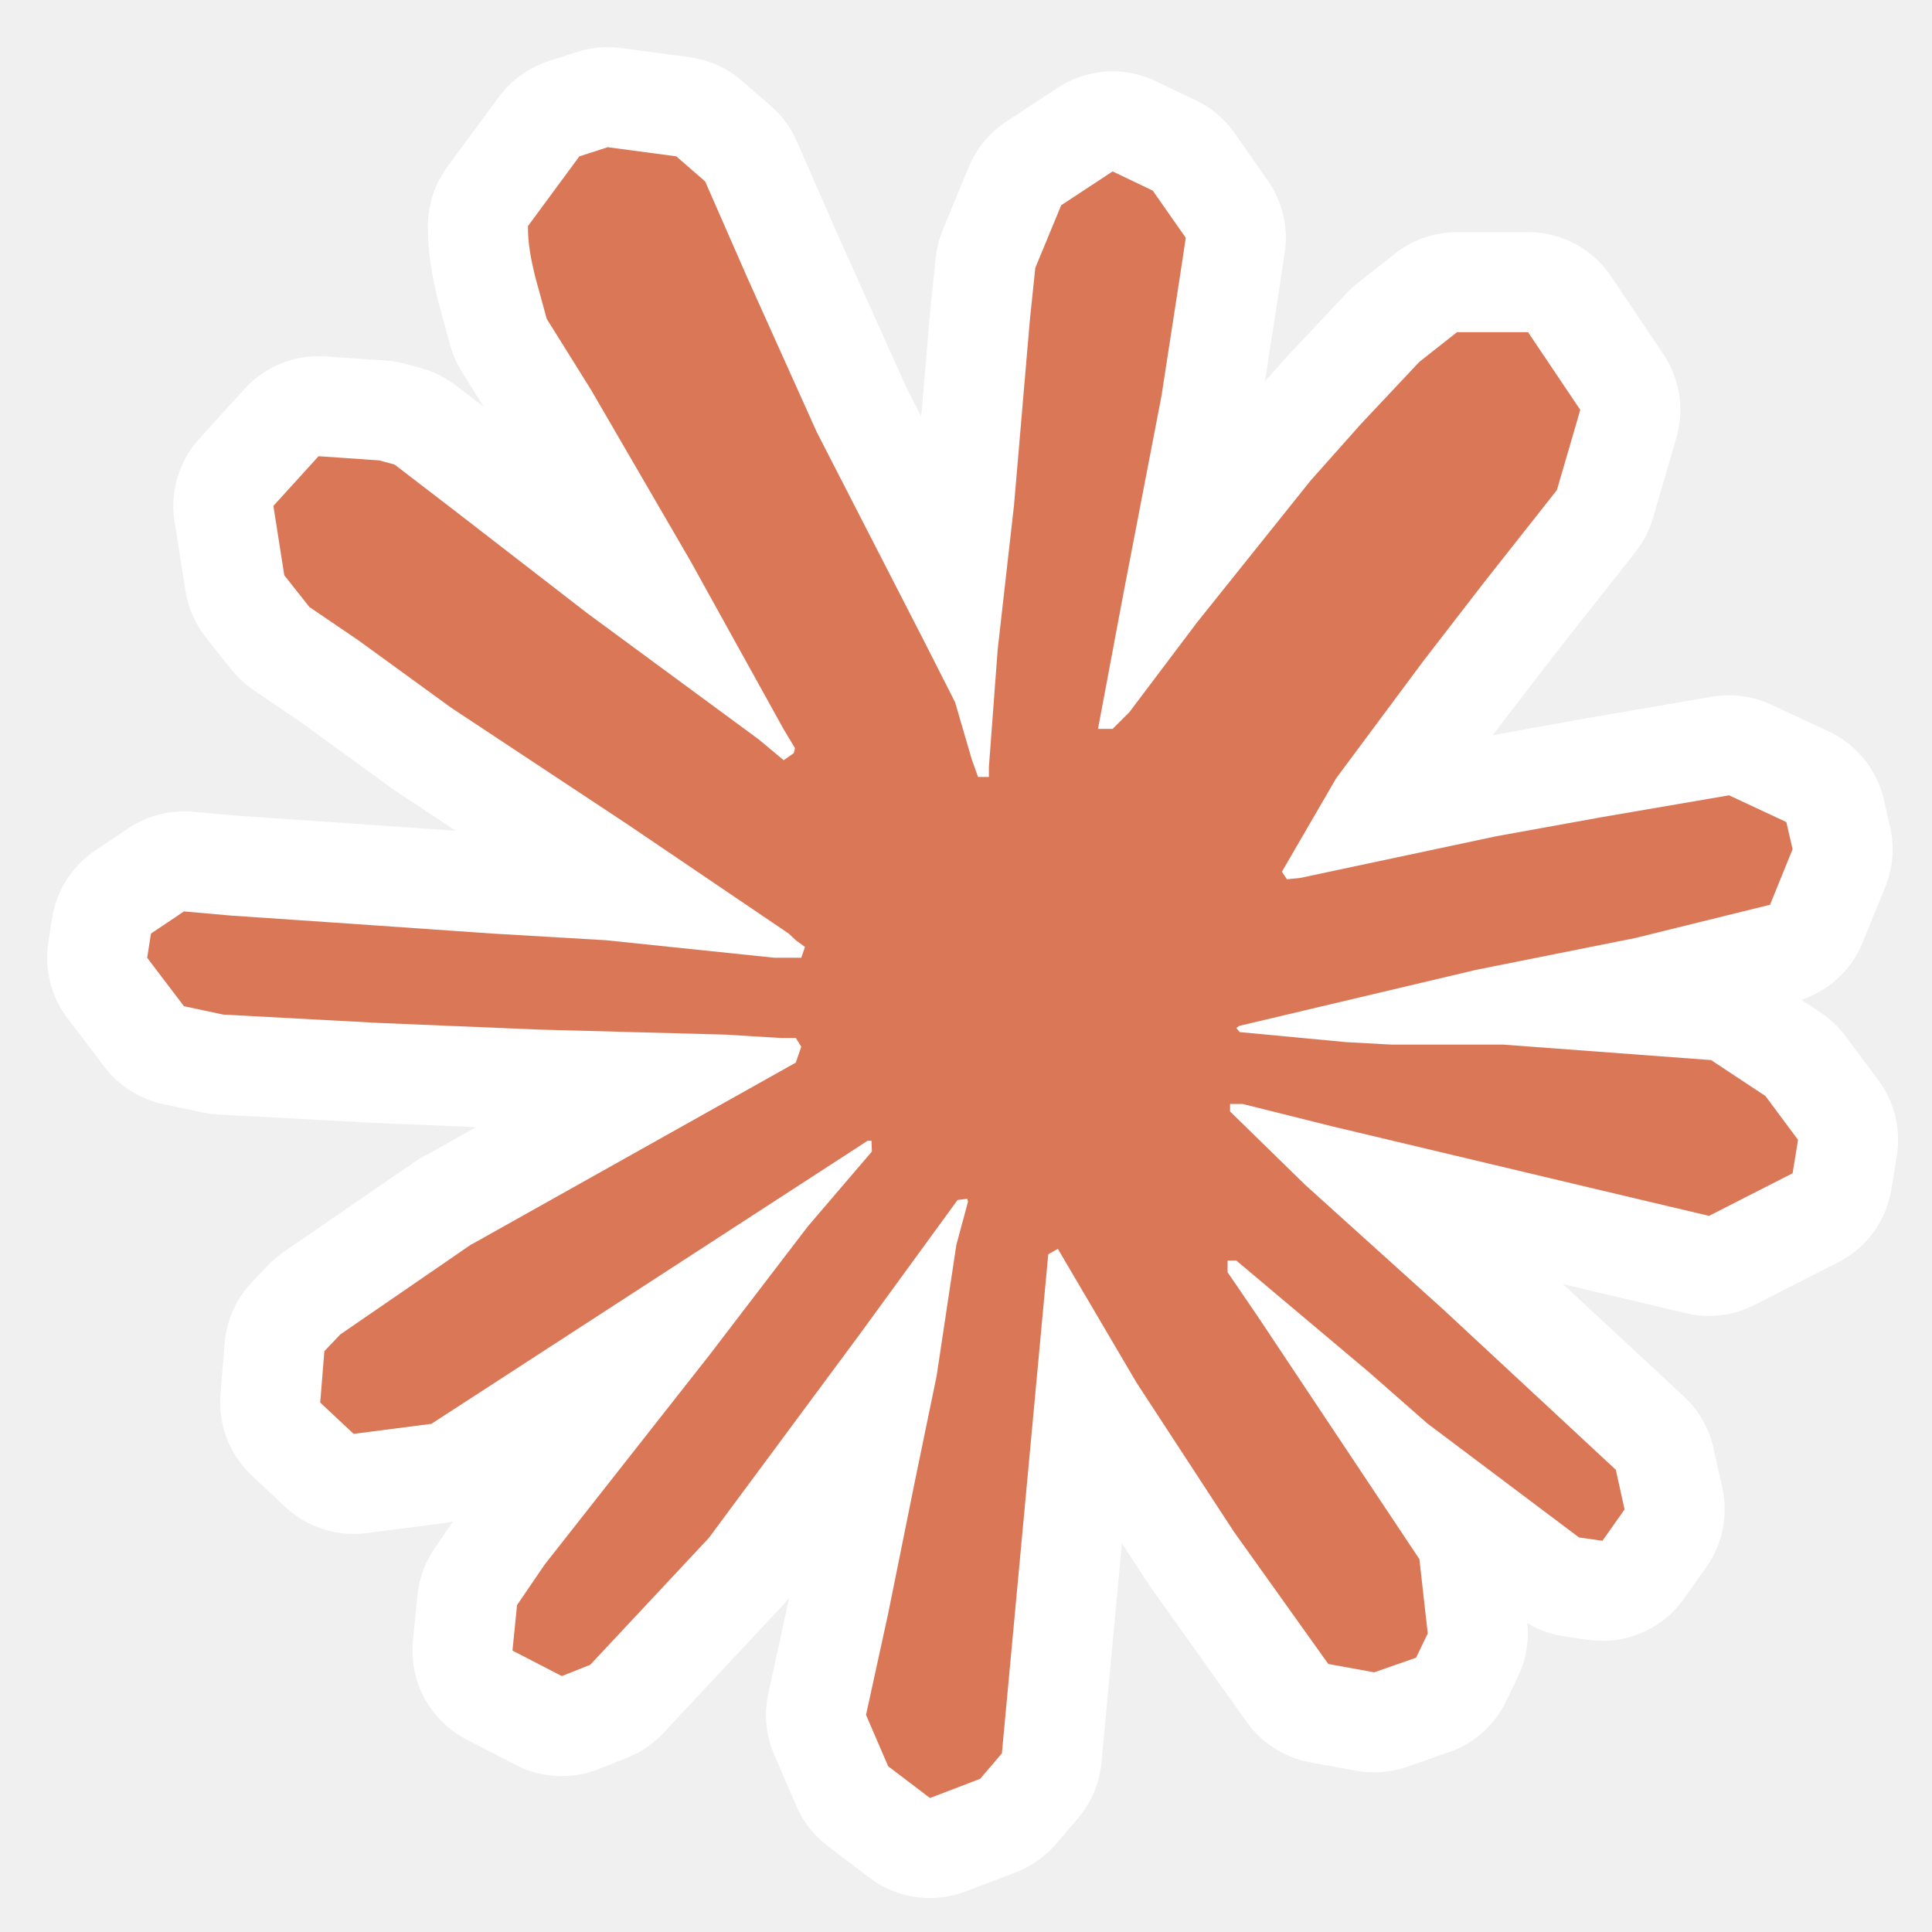
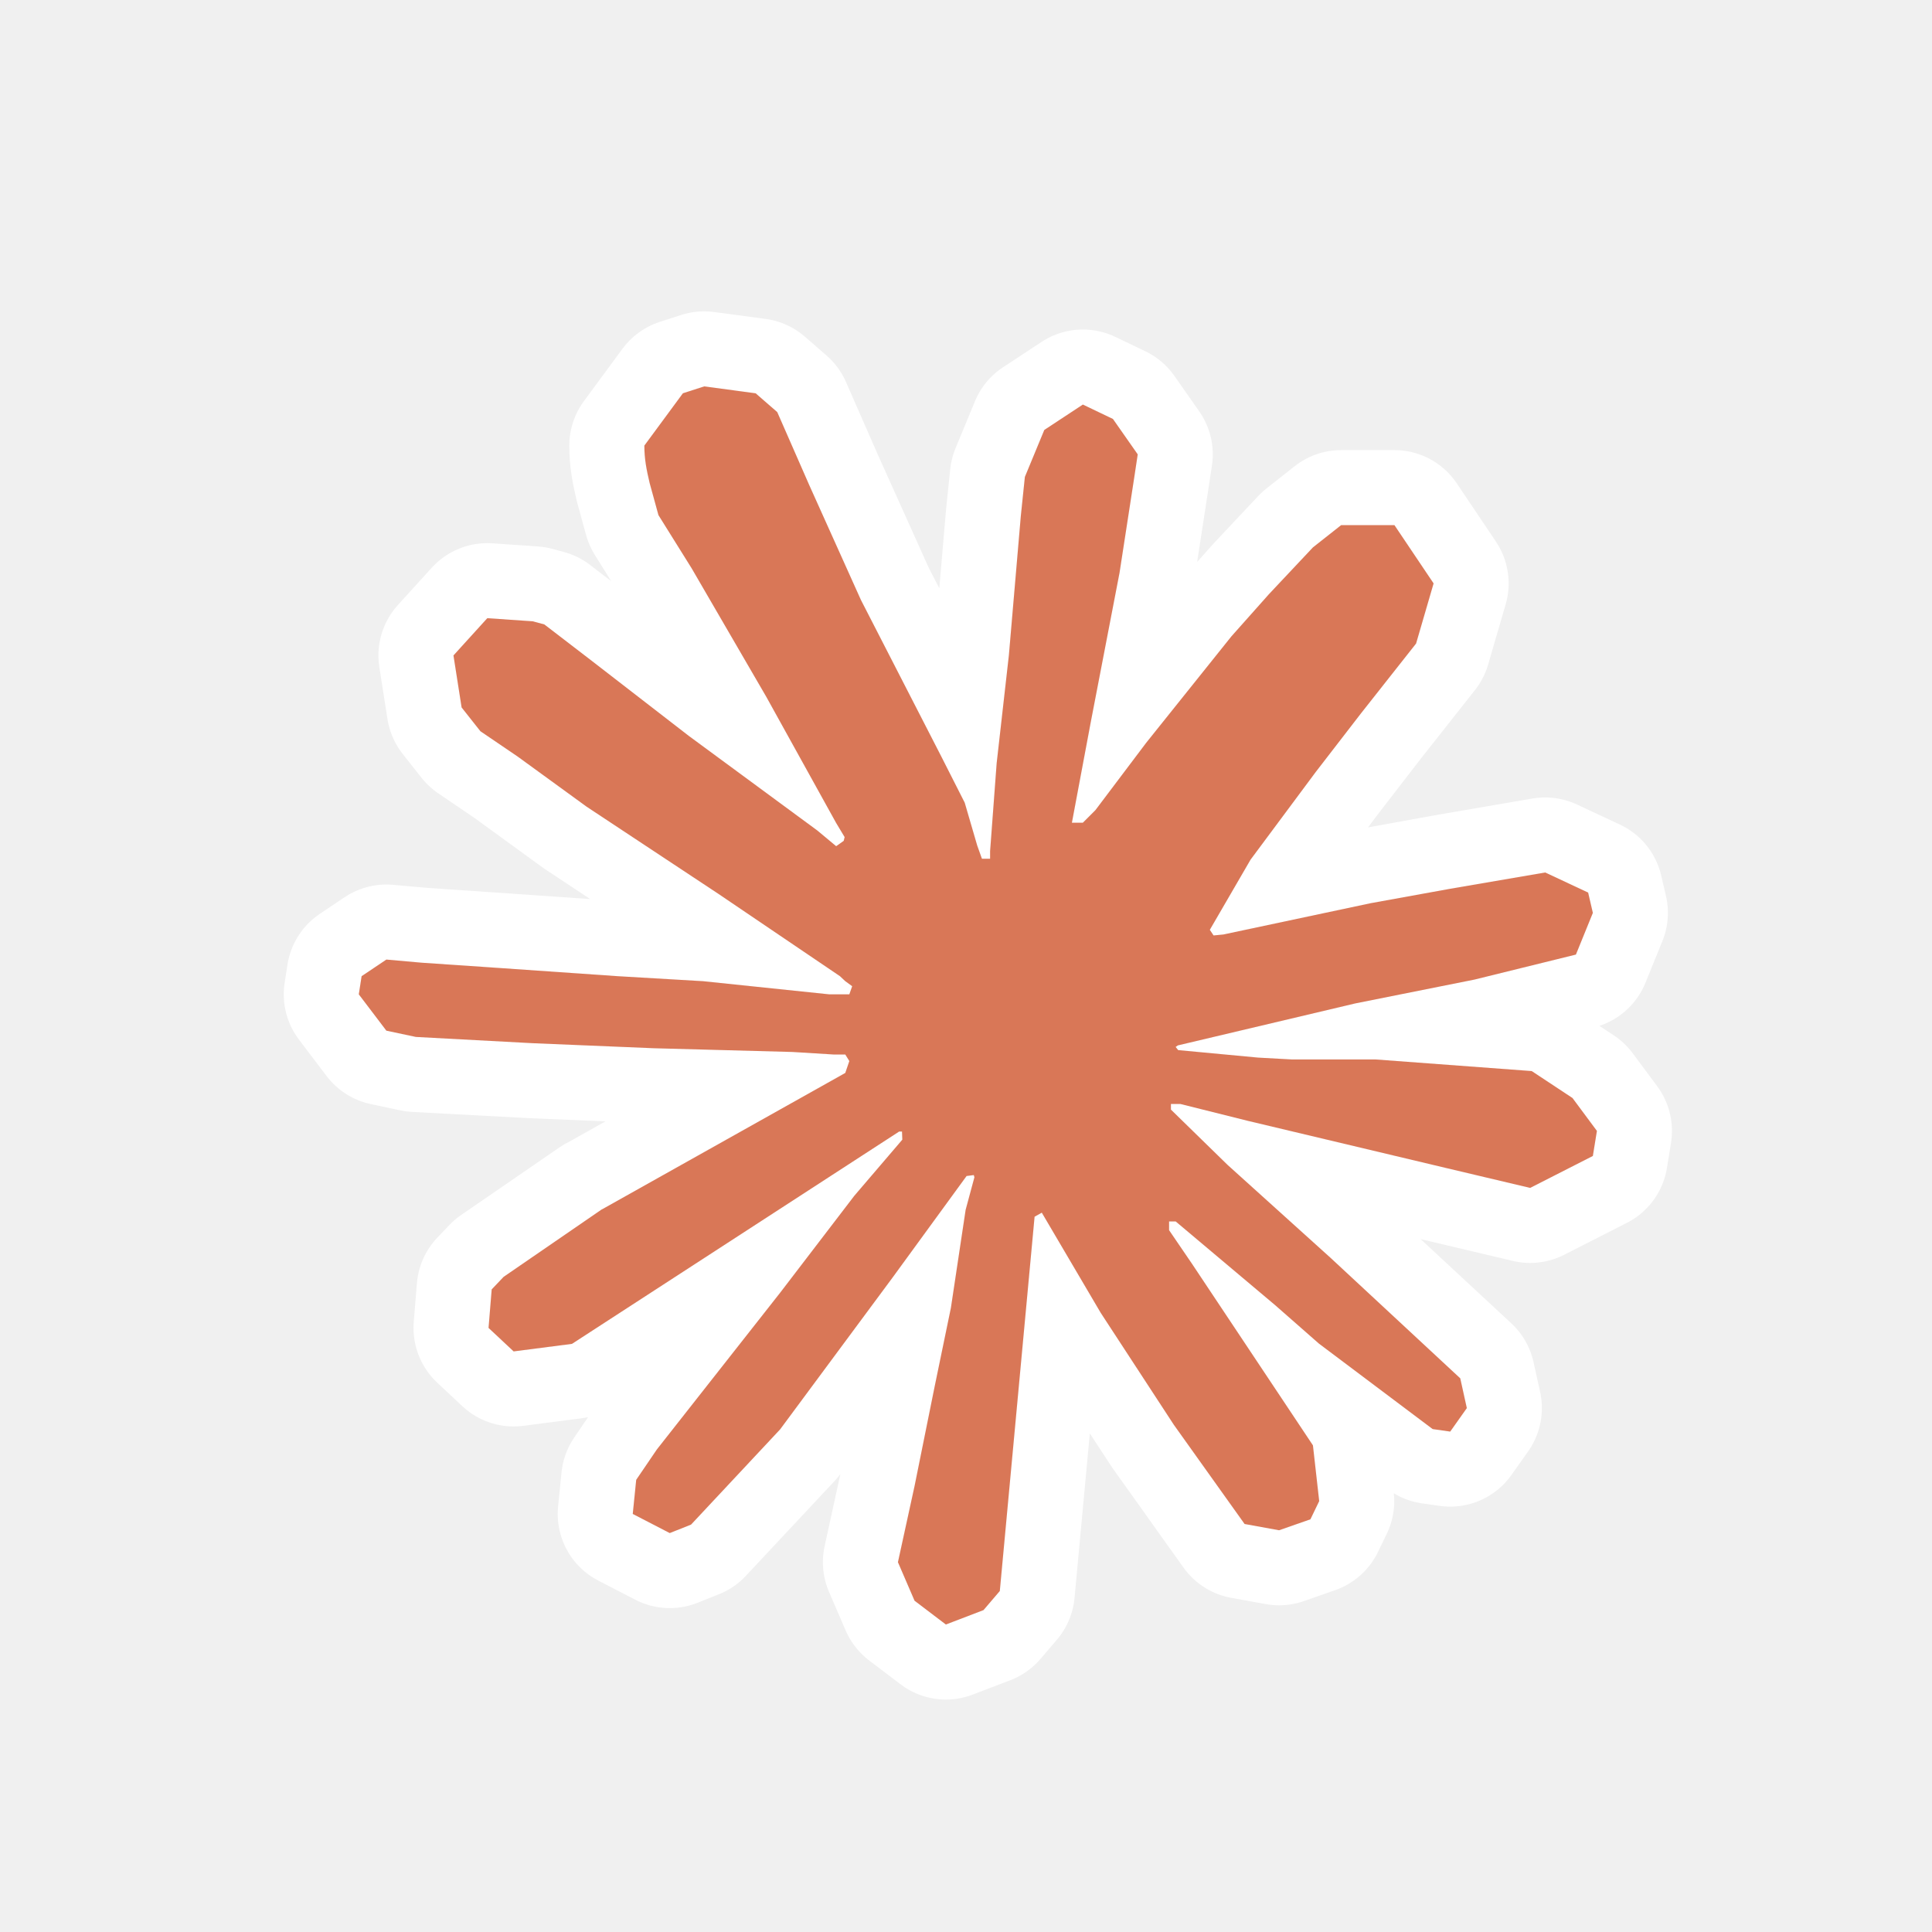
<svg xmlns="http://www.w3.org/2000/svg" width="70" height="70" viewBox="0 0 70 70" fill="none">
-   <mask id="path-1-outside-1_645_407" maskUnits="userSpaceOnUse" x="1.333" y="1.333" width="68" height="68" fill="black">
-     <rect fill="white" x="1.333" y="1.333" width="68" height="68" />
-     <path d="M17.069 45.097L28.834 38.5L29.031 37.925L28.834 37.607H28.259L26.29 37.486L19.567 37.305L13.737 37.063L8.089 36.76L6.666 36.457L5.333 34.702L5.47 33.825L6.666 33.023L8.377 33.174L12.162 33.431L17.841 33.825L21.96 34.067L28.062 34.702H29.031L29.167 34.309L28.834 34.067L28.577 33.825L22.702 29.845L16.342 25.639L13.011 23.218L11.209 21.992L10.3 20.842L9.906 18.331L11.542 16.53L13.737 16.681L14.298 16.833L16.524 18.542L21.278 22.219L27.487 26.788L28.395 27.545L28.759 27.288L28.804 27.106L28.395 26.425L25.018 20.328L21.415 14.124L19.809 11.552L19.386 10.008C19.234 9.373 19.128 8.843 19.128 8.193L20.991 5.666L22.02 5.333L24.504 5.666L25.549 6.574L27.093 10.099L29.591 15.652L33.468 23.203L34.604 25.442L35.209 27.515L35.437 28.151H35.83V27.787L36.148 23.536L36.739 18.315L37.314 11.597L37.511 9.706L38.45 7.436L40.312 6.211L41.766 6.907L42.962 8.616L42.796 9.721L42.084 14.336L40.691 21.569L39.782 26.41H40.312L40.918 25.805L43.371 22.552L47.49 17.407L49.307 15.365L51.427 13.11L52.79 12.036H55.364L57.256 14.851L56.409 17.756L53.759 21.115L51.563 23.959L48.413 28.196L46.445 31.585L46.627 31.858L47.096 31.812L54.213 30.299L58.059 29.603L62.647 28.816L64.722 29.785L64.949 30.768L64.131 32.781L59.225 33.991L53.471 35.141L44.9 37.169L44.794 37.244L44.916 37.395L48.777 37.759L50.428 37.849H54.471L61.996 38.409L63.965 39.711L65.146 41.299L64.949 42.51L61.92 44.053L57.832 43.085L48.292 40.815L45.022 39.998H44.567V40.27L47.293 42.933L52.29 47.443L58.544 53.253L58.861 54.69L58.059 55.825L57.211 55.704L51.714 51.573L49.595 49.712L44.794 45.672H44.477V46.096L45.582 47.715L51.427 56.491L51.73 59.184L51.306 60.062L49.791 60.591L48.126 60.288L44.703 55.492L41.175 50.09L38.328 45.248L37.98 45.445L36.3 63.527L35.512 64.45L33.695 65.145L32.181 63.996L31.378 62.135L32.181 58.458L33.15 53.661L33.937 49.848L34.649 45.112L35.073 43.539L35.043 43.433L34.694 43.478L31.121 48.381L25.685 55.719L21.384 60.319L20.355 60.727L18.568 59.804L18.734 58.155L19.734 56.688L25.684 49.122L29.273 44.431L31.59 41.723L31.575 41.329H31.439L15.63 51.588L12.813 51.951L11.602 50.817L11.753 48.956L12.329 48.35L17.083 45.082L17.069 45.097Z" />
+   <mask id="path-1-outside-1_645_407" maskUnits="userSpaceOnUse" x="10" y="11" width="51" height="51" fill="black">
+     <rect fill="white" x="10" y="11" width="51" height="51" />
+     <path d="M21.802 43.823L30.626 38.875L30.773 38.444L30.626 38.206H30.194L28.718 38.115L23.675 37.979L19.303 37.797L15.067 37.57L13.999 37.343L13 36.027L13.102 35.369L13.999 34.767L15.283 34.881L18.122 35.074L22.381 35.369L25.47 35.55L30.047 36.027H30.773L30.876 35.732L30.626 35.55L30.433 35.369L26.026 32.384L21.256 29.229L18.758 27.413L17.406 26.494L16.725 25.632L16.43 23.748L17.656 22.398L19.303 22.511L19.723 22.625L21.393 23.907L24.959 26.665L29.615 30.092L30.296 30.659L30.569 30.466L30.603 30.33L30.296 29.819L27.764 25.246L25.061 20.593L23.857 18.664L23.539 17.506C23.426 17.03 23.346 16.633 23.346 16.145L24.743 14.249L25.515 14L27.378 14.25L28.161 14.931L29.32 17.575L31.194 21.74L34.101 27.402L34.953 29.082L35.407 30.637L35.577 31.113H35.873V30.841L36.111 27.652L36.554 23.737L36.986 18.698L37.133 17.28L37.837 15.578L39.234 14.658L40.324 15.18L41.222 16.463L41.097 17.291L40.563 20.752L39.518 26.177L38.837 29.808H39.234L39.688 29.354L41.528 26.914L44.617 23.056L45.98 21.524L47.57 19.833L48.592 19.027H50.523L51.942 21.138L51.307 23.317L49.319 25.836L47.672 27.97L45.31 31.147L43.834 33.689L43.97 33.893L44.322 33.859L49.66 32.725L52.544 32.202L55.985 31.612L57.541 32.339L57.712 33.076L57.098 34.586L53.419 35.493L49.103 36.356L42.675 37.877L42.596 37.933L42.687 38.047L45.583 38.319L46.821 38.387H49.853L55.497 38.807L56.974 39.783L57.859 40.975L57.712 41.883L55.44 43.04L52.374 42.314L45.219 40.612L42.766 39.999H42.425V40.203L44.47 42.2L48.217 45.582L52.908 49.94L53.146 51.018L52.544 51.869L51.908 51.778L47.786 48.68L46.196 47.284L42.596 44.254H42.358V44.572L43.186 45.786L47.57 52.368L47.797 54.388L47.479 55.047L46.344 55.444L45.094 55.217L42.528 51.619L39.882 47.568L37.746 43.937L37.485 44.084L36.225 57.645L35.634 58.337L34.271 58.859L33.136 57.997L32.534 56.601L33.136 53.843L33.862 50.246L34.453 47.386L34.987 43.834L35.305 42.654L35.282 42.575L35.021 42.609L32.341 46.286L28.264 51.79L25.038 55.239L24.266 55.546L22.926 54.853L23.051 53.617L23.8 52.516L28.263 46.842L30.955 43.324L32.693 41.292L32.681 40.997H32.579L20.723 48.691L18.61 48.964L17.701 48.113L17.815 46.717L18.247 46.263L21.813 43.812L21.802 43.823Z" />
  </mask>
-   <path d="M17.069 45.097L28.834 38.5L29.031 37.925L28.834 37.607H28.259L26.29 37.486L19.567 37.305L13.737 37.063L8.089 36.76L6.666 36.457L5.333 34.702L5.47 33.825L6.666 33.023L8.377 33.174L12.162 33.431L17.841 33.825L21.96 34.067L28.062 34.702H29.031L29.167 34.309L28.834 34.067L28.577 33.825L22.702 29.845L16.342 25.639L13.011 23.218L11.209 21.992L10.3 20.842L9.906 18.331L11.542 16.53L13.737 16.681L14.298 16.833L16.524 18.542L21.278 22.219L27.487 26.788L28.395 27.545L28.759 27.288L28.804 27.106L28.395 26.425L25.018 20.328L21.415 14.124L19.809 11.552L19.386 10.008C19.234 9.373 19.128 8.843 19.128 8.193L20.991 5.666L22.02 5.333L24.504 5.666L25.549 6.574L27.093 10.099L29.591 15.652L33.468 23.203L34.604 25.442L35.209 27.515L35.437 28.151H35.83V27.787L36.148 23.536L36.739 18.315L37.314 11.597L37.511 9.706L38.45 7.436L40.312 6.211L41.766 6.907L42.962 8.616L42.796 9.721L42.084 14.336L40.691 21.569L39.782 26.41H40.312L40.918 25.805L43.371 22.552L47.49 17.407L49.307 15.365L51.427 13.11L52.79 12.036H55.364L57.256 14.851L56.409 17.756L53.759 21.115L51.563 23.959L48.413 28.196L46.445 31.585L46.627 31.858L47.096 31.812L54.213 30.299L58.059 29.603L62.647 28.816L64.722 29.785L64.949 30.768L64.131 32.781L59.225 33.991L53.471 35.141L44.9 37.169L44.794 37.244L44.916 37.395L48.777 37.759L50.428 37.849H54.471L61.996 38.409L63.965 39.711L65.146 41.299L64.949 42.51L61.92 44.053L57.832 43.085L48.292 40.815L45.022 39.998H44.567V40.27L47.293 42.933L52.29 47.443L58.544 53.253L58.861 54.69L58.059 55.825L57.211 55.704L51.714 51.573L49.595 49.712L44.794 45.672H44.477V46.096L45.582 47.715L51.427 56.491L51.73 59.184L51.306 60.062L49.791 60.591L48.126 60.288L44.703 55.492L41.175 50.09L38.328 45.248L37.98 45.445L36.3 63.527L35.512 64.45L33.695 65.145L32.181 63.996L31.378 62.135L32.181 58.458L33.15 53.661L33.937 49.848L34.649 45.112L35.073 43.539L35.043 43.433L34.694 43.478L31.121 48.381L25.685 55.719L21.384 60.319L20.355 60.727L18.568 59.804L18.734 58.155L19.734 56.688L25.684 49.122L29.273 44.431L31.59 41.723L31.575 41.329H31.439L15.63 51.588L12.813 51.951L11.602 50.817L11.753 48.956L12.329 48.35L17.083 45.082L17.069 45.097Z" fill="white" />
-   <path d="M17.069 45.097L28.834 38.5L29.031 37.925L28.834 37.607H28.259L26.29 37.486L19.567 37.305L13.737 37.063L8.089 36.76L6.666 36.457L5.333 34.702L5.47 33.825L6.666 33.023L8.377 33.174L12.162 33.431L17.841 33.825L21.96 34.067L28.062 34.702H29.031L29.167 34.309L28.834 34.067L28.577 33.825L22.702 29.845L16.342 25.639L13.011 23.218L11.209 21.992L10.3 20.842L9.906 18.331L11.542 16.53L13.737 16.681L14.298 16.833L16.524 18.542L21.278 22.219L27.487 26.788L28.395 27.545L28.759 27.288L28.804 27.106L28.395 26.425L25.018 20.328L21.415 14.124L19.809 11.552L19.386 10.008C19.234 9.373 19.128 8.843 19.128 8.193L20.991 5.666L22.02 5.333L24.504 5.666L25.549 6.574L27.093 10.099L29.591 15.652L33.468 23.203L34.604 25.442L35.209 27.515L35.437 28.151H35.83V27.787L36.148 23.536L36.739 18.315L37.314 11.597L37.511 9.706L38.45 7.436L40.312 6.211L41.766 6.907L42.962 8.616L42.796 9.721L42.084 14.336L40.691 21.569L39.782 26.41H40.312L40.918 25.805L43.371 22.552L47.49 17.407L49.307 15.365L51.427 13.11L52.79 12.036H55.364L57.256 14.851L56.409 17.756L53.759 21.115L51.563 23.959L48.413 28.196L46.445 31.585L46.627 31.858L47.096 31.812L54.213 30.299L58.059 29.603L62.647 28.816L64.722 29.785L64.949 30.768L64.131 32.781L59.225 33.991L53.471 35.141L44.9 37.169L44.794 37.244L44.916 37.395L48.777 37.759L50.428 37.849H54.471L61.996 38.409L63.965 39.711L65.146 41.299L64.949 42.51L61.92 44.053L57.832 43.085L48.292 40.815L45.022 39.998H44.567V40.27L47.293 42.933L52.29 47.443L58.544 53.253L58.861 54.69L58.059 55.825L57.211 55.704L51.714 51.573L49.595 49.712L44.794 45.672H44.477V46.096L45.582 47.715L51.427 56.491L51.73 59.184L51.306 60.062L49.791 60.591L48.126 60.288L44.703 55.492L41.175 50.09L38.328 45.248L37.98 45.445L36.3 63.527L35.512 64.45L33.695 65.145L32.181 63.996L31.378 62.135L32.181 58.458L33.15 53.661L33.937 49.848L34.649 45.112L35.073 43.539L35.043 43.433L34.694 43.478L31.121 48.381L25.685 55.719L21.384 60.319L20.355 60.727L18.568 59.804L18.734 58.155L19.734 56.688L25.684 49.122L29.273 44.431L31.59 41.723L31.575 41.329H31.439L15.63 51.588L12.813 51.951L11.602 50.817L11.753 48.956L12.329 48.35L17.083 45.082L17.069 45.097Z" stroke="white" stroke-width="7.25" stroke-linejoin="round" mask="url(#path-1-outside-1_645_407)" />
-   <path d="M17.069 45.097L28.834 38.5L29.031 37.925L28.834 37.607H28.259L26.29 37.486L19.567 37.305L13.737 37.063L8.089 36.76L6.666 36.457L5.333 34.702L5.47 33.825L6.666 33.023L8.377 33.174L12.162 33.431L17.841 33.825L21.96 34.067L28.062 34.702H29.031L29.167 34.309L28.834 34.067L28.577 33.825L22.702 29.845L16.342 25.639L13.011 23.218L11.209 21.992L10.3 20.842L9.906 18.331L11.542 16.53L13.737 16.681L14.298 16.833L16.524 18.542L21.278 22.219L27.487 26.788L28.395 27.545L28.759 27.288L28.804 27.106L28.395 26.425L25.018 20.328L21.415 14.124L19.809 11.552L19.386 10.008C19.234 9.373 19.128 8.843 19.128 8.193L20.991 5.666L22.02 5.333L24.504 5.666L25.549 6.574L27.093 10.099L29.591 15.652L33.468 23.203L34.604 25.442L35.209 27.515L35.437 28.151H35.83V27.787L36.148 23.536L36.739 18.315L37.314 11.597L37.511 9.706L38.45 7.436L40.312 6.211L41.766 6.907L42.962 8.616L42.796 9.721L42.084 14.336L40.691 21.569L39.782 26.41H40.312L40.918 25.805L43.371 22.552L47.49 17.407L49.307 15.365L51.427 13.11L52.79 12.036H55.364L57.256 14.851L56.409 17.756L53.759 21.115L51.563 23.959L48.413 28.196L46.445 31.585L46.627 31.858L47.096 31.812L54.213 30.299L58.059 29.603L62.647 28.816L64.722 29.785L64.949 30.768L64.131 32.781L59.225 33.991L53.471 35.141L44.9 37.169L44.794 37.244L44.916 37.395L48.777 37.759L50.428 37.849H54.471L61.996 38.409L63.965 39.711L65.146 41.299L64.949 42.51L61.92 44.053L57.832 43.085L48.292 40.815L45.022 39.998H44.567V40.27L47.293 42.933L52.29 47.443L58.544 53.253L58.861 54.69L58.059 55.825L57.211 55.704L51.714 51.573L49.595 49.712L44.794 45.672H44.477V46.096L45.582 47.715L51.427 56.491L51.73 59.184L51.306 60.062L49.791 60.591L48.126 60.288L44.703 55.492L41.175 50.09L38.328 45.248L37.98 45.445L36.3 63.527L35.512 64.45L33.695 65.145L32.181 63.996L31.378 62.135L32.181 58.458L33.15 53.661L33.937 49.848L34.649 45.112L35.073 43.539L35.043 43.433L34.694 43.478L31.121 48.381L25.685 55.719L21.384 60.319L20.355 60.727L18.568 59.804L18.734 58.155L19.734 56.688L25.684 49.122L29.273 44.431L31.59 41.723L31.575 41.329H31.439L15.63 51.588L12.813 51.951L11.602 50.817L11.753 48.956L12.329 48.35L17.083 45.082L17.069 45.097Z" fill="#D97757" />
+   <path d="M21.802 43.823L30.626 38.875L30.773 38.444L30.626 38.206H30.194L28.718 38.115L23.675 37.979L19.303 37.797L15.067 37.57L13.999 37.343L13 36.027L13.102 35.369L13.999 34.767L15.283 34.881L18.122 35.074L22.381 35.369L25.47 35.55L30.047 36.027H30.773L30.876 35.732L30.626 35.55L30.433 35.369L26.026 32.384L21.256 29.229L18.758 27.413L17.406 26.494L16.725 25.632L16.43 23.748L17.656 22.398L19.303 22.511L19.723 22.625L21.393 23.907L24.959 26.665L29.615 30.092L30.296 30.659L30.569 30.466L30.603 30.33L30.296 29.819L27.764 25.246L25.061 20.593L23.857 18.664L23.539 17.506C23.426 17.03 23.346 16.633 23.346 16.145L24.743 14.249L25.515 14L27.378 14.25L28.161 14.931L29.32 17.575L31.194 21.74L34.101 27.402L34.953 29.082L35.407 30.637L35.577 31.113H35.873V30.841L36.111 27.652L36.554 23.737L36.986 18.698L37.133 17.28L37.837 15.578L39.234 14.658L40.324 15.18L41.222 16.463L41.097 17.291L40.563 20.752L39.518 26.177L38.837 29.808H39.234L39.688 29.354L41.528 26.914L44.617 23.056L45.98 21.524L47.57 19.833L48.592 19.027H50.523L51.942 21.138L51.307 23.317L49.319 25.836L47.672 27.97L45.31 31.147L43.834 33.689L43.97 33.893L44.322 33.859L49.66 32.725L52.544 32.202L55.985 31.612L57.541 32.339L57.712 33.076L57.098 34.586L53.419 35.493L49.103 36.356L42.675 37.877L42.596 37.933L42.687 38.047L45.583 38.319L46.821 38.387H49.853L55.497 38.807L56.974 39.783L57.859 40.975L57.712 41.883L55.44 43.04L52.374 42.314L45.219 40.612L42.766 39.999H42.425V40.203L44.47 42.2L48.217 45.582L52.908 49.94L53.146 51.018L52.544 51.869L51.908 51.778L47.786 48.68L46.196 47.284L42.596 44.254H42.358V44.572L43.186 45.786L47.57 52.368L47.797 54.388L47.479 55.047L46.344 55.444L45.094 55.217L42.528 51.619L39.882 47.568L37.746 43.937L37.485 44.084L36.225 57.645L35.634 58.337L34.271 58.859L33.136 57.997L32.534 56.601L33.136 53.843L33.862 50.246L34.453 47.386L34.987 43.834L35.305 42.654L35.282 42.575L35.021 42.609L32.341 46.286L28.264 51.79L25.038 55.239L24.266 55.546L22.926 54.853L23.051 53.617L23.8 52.516L28.263 46.842L30.955 43.324L32.693 41.292L32.681 40.997H32.579L20.723 48.691L18.61 48.964L17.701 48.113L17.815 46.717L18.247 46.263L21.813 43.812L21.802 43.823Z" fill="white" />
+   <path d="M21.802 43.823L30.626 38.875L30.773 38.444L30.626 38.206H30.194L28.718 38.115L23.675 37.979L19.303 37.797L15.067 37.57L13.999 37.343L13 36.027L13.102 35.369L13.999 34.767L15.283 34.881L18.122 35.074L22.381 35.369L25.47 35.55L30.047 36.027H30.773L30.876 35.732L30.626 35.55L30.433 35.369L26.026 32.384L21.256 29.229L18.758 27.413L17.406 26.494L16.725 25.632L16.43 23.748L17.656 22.398L19.303 22.511L19.723 22.625L21.393 23.907L24.959 26.665L29.615 30.092L30.296 30.659L30.569 30.466L30.603 30.33L30.296 29.819L27.764 25.246L25.061 20.593L23.857 18.664L23.539 17.506C23.426 17.03 23.346 16.633 23.346 16.145L24.743 14.249L25.515 14L27.378 14.25L28.161 14.931L29.32 17.575L31.194 21.74L34.101 27.402L34.953 29.082L35.407 30.637L35.577 31.113H35.873V30.841L36.111 27.652L36.554 23.737L36.986 18.698L37.133 17.28L37.837 15.578L39.234 14.658L40.324 15.18L41.222 16.463L41.097 17.291L40.563 20.752L39.518 26.177L38.837 29.808H39.234L39.688 29.354L41.528 26.914L44.617 23.056L45.98 21.524L47.57 19.833L48.592 19.027H50.523L51.942 21.138L51.307 23.317L49.319 25.836L47.672 27.97L45.31 31.147L43.834 33.689L43.97 33.893L44.322 33.859L49.66 32.725L52.544 32.202L55.985 31.612L57.541 32.339L57.712 33.076L57.098 34.586L53.419 35.493L49.103 36.356L42.675 37.877L42.596 37.933L42.687 38.047L45.583 38.319L46.821 38.387H49.853L55.497 38.807L56.974 39.783L57.859 40.975L57.712 41.883L55.44 43.04L52.374 42.314L45.219 40.612L42.766 39.999H42.425V40.203L44.47 42.2L48.217 45.582L52.908 49.94L53.146 51.018L52.544 51.869L51.908 51.778L47.786 48.68L46.196 47.284L42.596 44.254H42.358V44.572L43.186 45.786L47.57 52.368L47.797 54.388L47.479 55.047L46.344 55.444L45.094 55.217L42.528 51.619L39.882 47.568L37.746 43.937L37.485 44.084L36.225 57.645L35.634 58.337L34.271 58.859L33.136 57.997L32.534 56.601L33.136 53.843L33.862 50.246L34.453 47.386L34.987 43.834L35.305 42.654L35.282 42.575L35.021 42.609L32.341 46.286L28.264 51.79L25.038 55.239L24.266 55.546L22.926 54.853L23.051 53.617L23.8 52.516L28.263 46.842L30.955 43.324L32.693 41.292L32.681 40.997H32.579L20.723 48.691L18.61 48.964L17.701 48.113L17.815 46.717L18.247 46.263L21.813 43.812L21.802 43.823Z" stroke="white" stroke-width="5.438" stroke-linejoin="round" mask="url(#path-1-outside-1_645_407)" />
+   <path d="M21.802 43.823L30.626 38.875L30.773 38.444L30.626 38.206H30.194L28.718 38.115L23.675 37.979L19.303 37.797L15.067 37.57L13.999 37.343L13 36.027L13.102 35.369L13.999 34.767L15.283 34.881L18.122 35.074L22.381 35.369L25.47 35.55L30.047 36.027H30.773L30.876 35.732L30.626 35.55L30.433 35.369L26.026 32.384L21.256 29.229L18.758 27.413L17.406 26.494L16.725 25.632L16.43 23.748L17.656 22.398L19.303 22.511L19.723 22.625L21.393 23.907L24.959 26.665L29.615 30.092L30.296 30.659L30.569 30.466L30.603 30.33L30.296 29.819L27.764 25.246L25.061 20.593L23.857 18.664L23.539 17.506C23.426 17.03 23.346 16.633 23.346 16.145L24.743 14.249L25.515 14L27.378 14.25L28.161 14.931L29.32 17.575L31.194 21.74L34.101 27.402L34.953 29.082L35.407 30.637L35.577 31.113H35.873V30.841L36.111 27.652L36.554 23.737L36.986 18.698L37.133 17.28L37.837 15.578L39.234 14.658L40.324 15.18L41.222 16.463L41.097 17.291L40.563 20.752L39.518 26.177L38.837 29.808H39.234L39.688 29.354L41.528 26.914L44.617 23.056L45.98 21.524L47.57 19.833L48.592 19.027H50.523L51.942 21.138L51.307 23.317L49.319 25.836L47.672 27.97L45.31 31.147L43.834 33.689L43.97 33.893L44.322 33.859L49.66 32.725L52.544 32.202L55.985 31.612L57.541 32.339L57.712 33.076L57.098 34.586L53.419 35.493L49.103 36.356L42.675 37.877L42.596 37.933L42.687 38.047L45.583 38.319L46.821 38.387H49.853L55.497 38.807L56.974 39.783L57.859 40.975L57.712 41.883L55.44 43.04L52.374 42.314L45.219 40.612L42.766 39.999H42.425V40.203L44.47 42.2L48.217 45.582L52.908 49.94L53.146 51.018L52.544 51.869L51.908 51.778L47.786 48.68L46.196 47.284L42.596 44.254H42.358V44.572L43.186 45.786L47.57 52.368L47.797 54.388L47.479 55.047L46.344 55.444L45.094 55.217L42.528 51.619L39.882 47.568L37.746 43.937L37.485 44.084L36.225 57.645L35.634 58.337L34.271 58.859L33.136 57.997L32.534 56.601L33.136 53.843L33.862 50.246L34.453 47.386L34.987 43.834L35.305 42.654L35.282 42.575L35.021 42.609L32.341 46.286L28.264 51.79L25.038 55.239L24.266 55.546L22.926 54.853L23.051 53.617L23.8 52.516L28.263 46.842L30.955 43.324L32.693 41.292L32.681 40.997H32.579L20.723 48.691L18.61 48.964L17.701 48.113L17.815 46.717L18.247 46.263L21.813 43.812L21.802 43.823Z" fill="#D97757" />
</svg>
